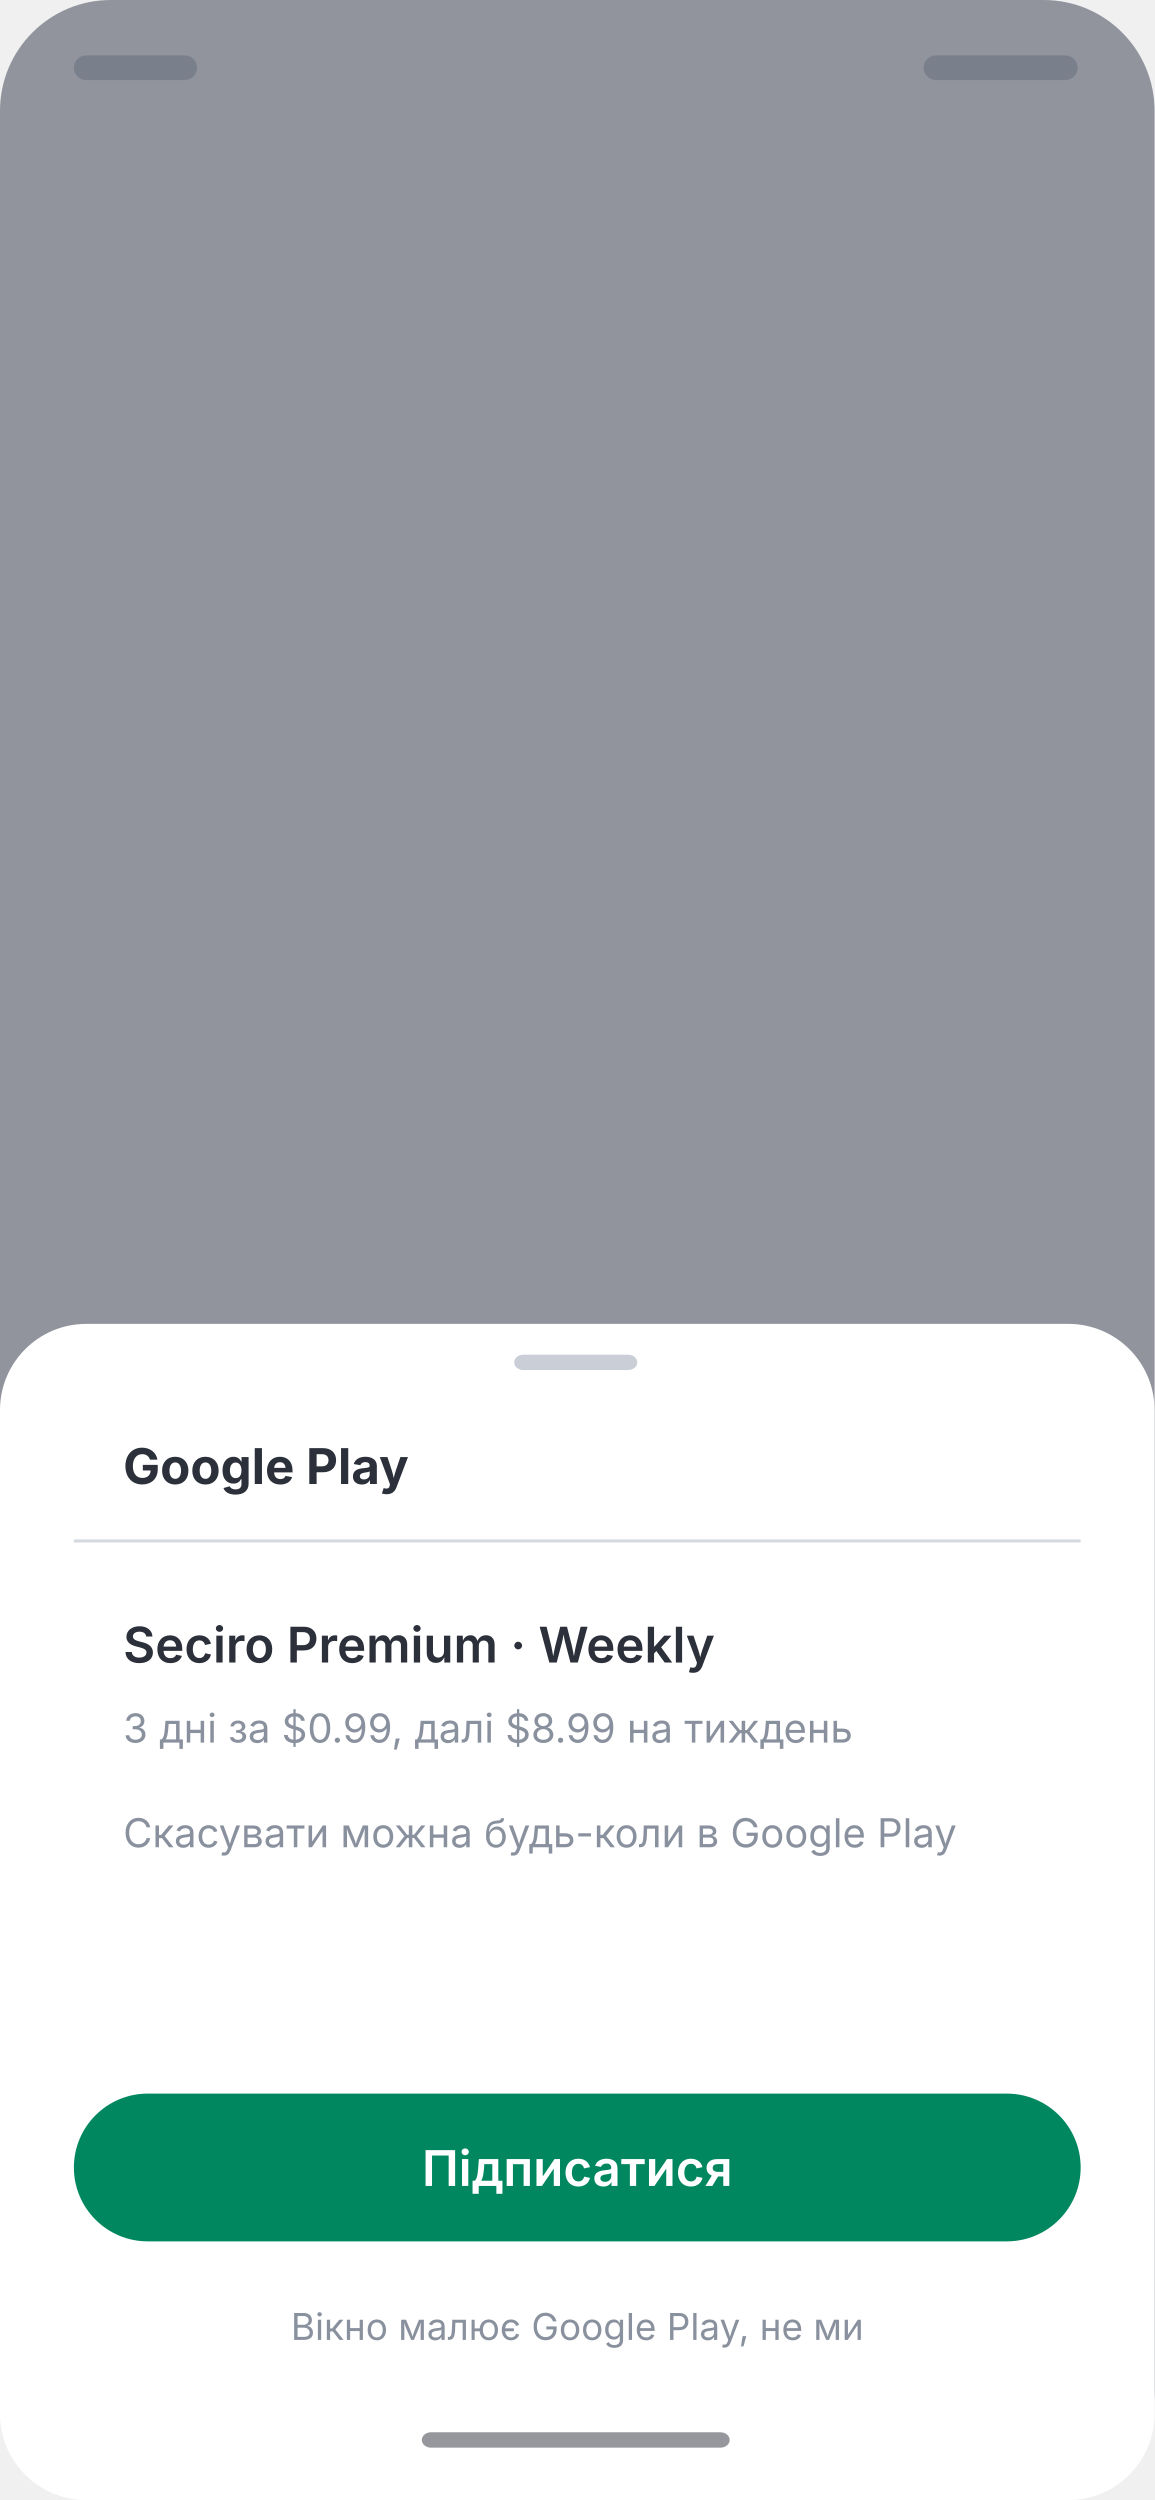
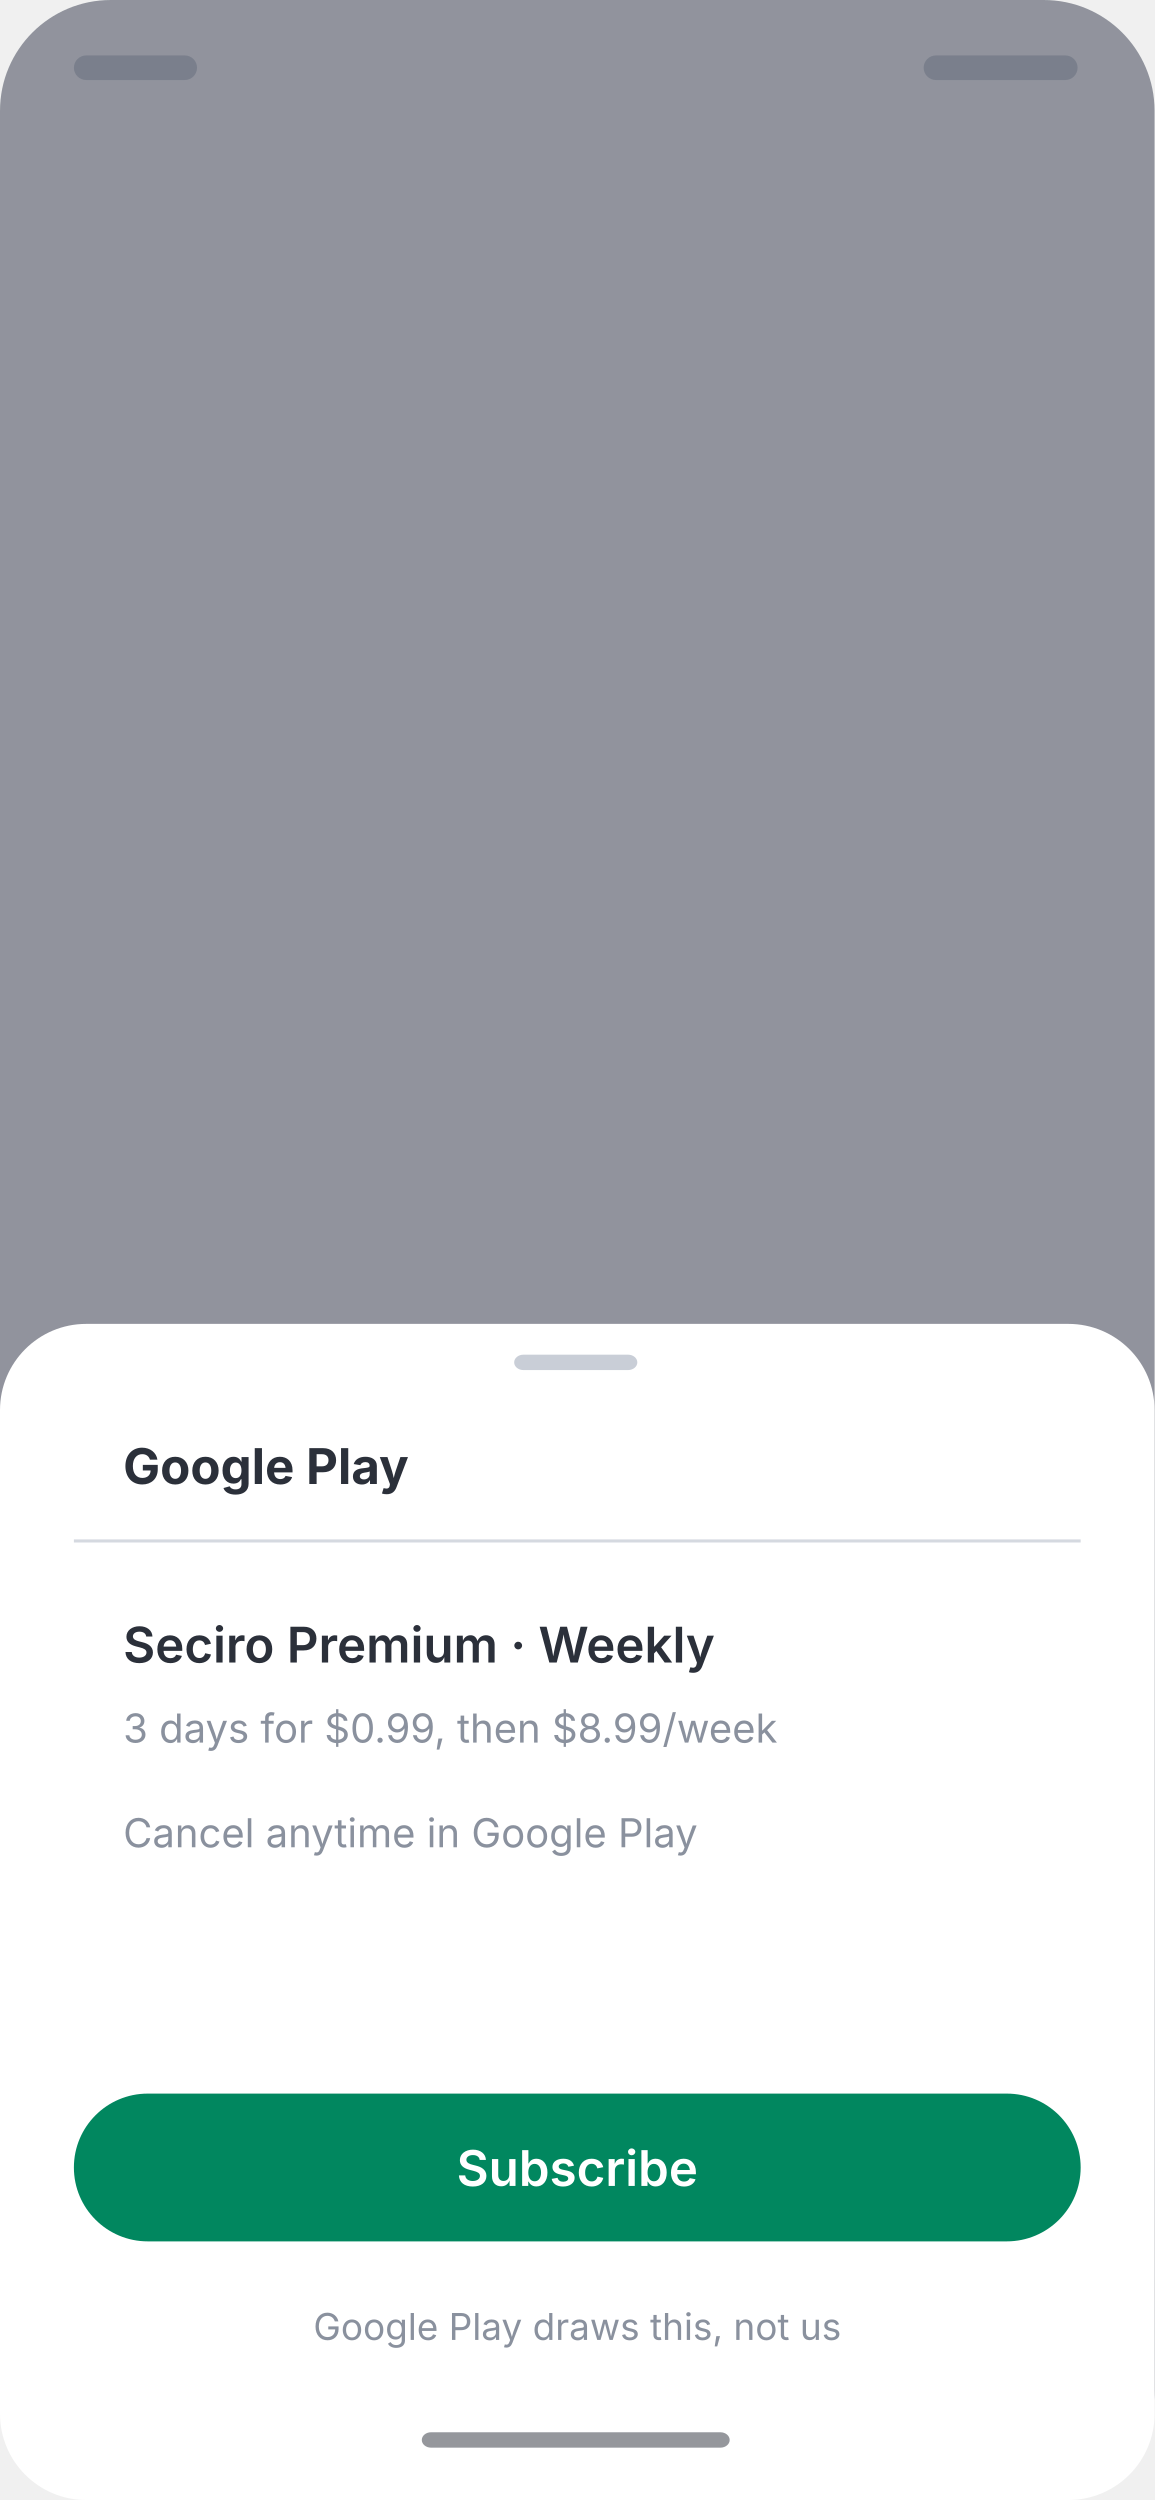
<svg xmlns="http://www.w3.org/2000/svg" viewBox="0 0 375 812" width="375" height="812">
  <rect width="375" height="812" rx="36" fill="#f2f3f6" />
  <rect x="24" y="18" width="40" height="8" rx="4" fill="#c9ced7" />
  <rect x="300" y="18" width="50" height="8" rx="4" fill="#c9ced7" />
  <rect width="375" height="812" rx="36" fill="#1b2030" opacity=".45" />
  <rect x="0" y="430" width="375" height="382" rx="28" fill="#ffffff" />
  <rect x="167" y="440" width="40" height="5" rx="3" fill="#c9ced7" />
  <text x="40" y="482" font-size="16" font-weight="700" fill="#2b303a" text-anchor="start" font-family="Inter, -apple-system, Segoe UI, Roboto, sans-serif">Google Play</text>
  <rect x="24" y="500" width="327" height="1" fill="#d5d9e0" />
  <text x="40" y="540" font-size="16" font-weight="600" fill="#2b303a" text-anchor="start" font-family="Inter, -apple-system, Segoe UI, Roboto, sans-serif">Seciro Premium · Weekly</text>
-   <text x="40" y="566" font-size="13" font-weight="400" fill="#8a919e" text-anchor="start" font-family="Inter, -apple-system, Segoe UI, Roboto, sans-serif">3 дні за $0.99, далі $8.99 на тиждень</text>
-   <text x="40" y="600" font-size="13" font-weight="400" fill="#8a919e" text-anchor="start" font-family="Inter, -apple-system, Segoe UI, Roboto, sans-serif">Скасувати можна будь-коли в Google Play</text>
+   <text x="40" y="566" font-size="13" font-weight="400" fill="#8a919e" text-anchor="start" font-family="Inter, -apple-system, Segoe UI, Roboto, sans-serif">3 days for $0.99, then $8.99/week</text>
+   <text x="40" y="600" font-size="13" font-weight="400" fill="#8a919e" text-anchor="start" font-family="Inter, -apple-system, Segoe UI, Roboto, sans-serif">Cancel anytime in Google Play</text>
  <rect x="24" y="680" width="327" height="48" rx="24" fill="#01875f" />
-   <text x="187.5" y="710" font-size="16" font-weight="600" fill="#fff" text-anchor="middle" font-family="Inter, -apple-system, Segoe UI, Roboto, sans-serif">Підписатися</text>
-   <text x="187.5" y="760" font-size="12" font-weight="400" fill="#8a919e" text-anchor="middle" font-family="Inter, -apple-system, Segoe UI, Roboto, sans-serif">Вікно малює Google Play, не ми</text>
+   <text x="187.5" y="710" font-size="16" font-weight="600" fill="#fff" text-anchor="middle" font-family="Inter, -apple-system, Segoe UI, Roboto, sans-serif">Subscribe</text>
+   <text x="187.5" y="760" font-size="12" font-weight="400" fill="#8a919e" text-anchor="middle" font-family="Inter, -apple-system, Segoe UI, Roboto, sans-serif">Google Play draws this, not us</text>
  <rect x="137" y="790" width="100" height="5" rx="3" fill="#2b303a" opacity=".5" />
</svg>
